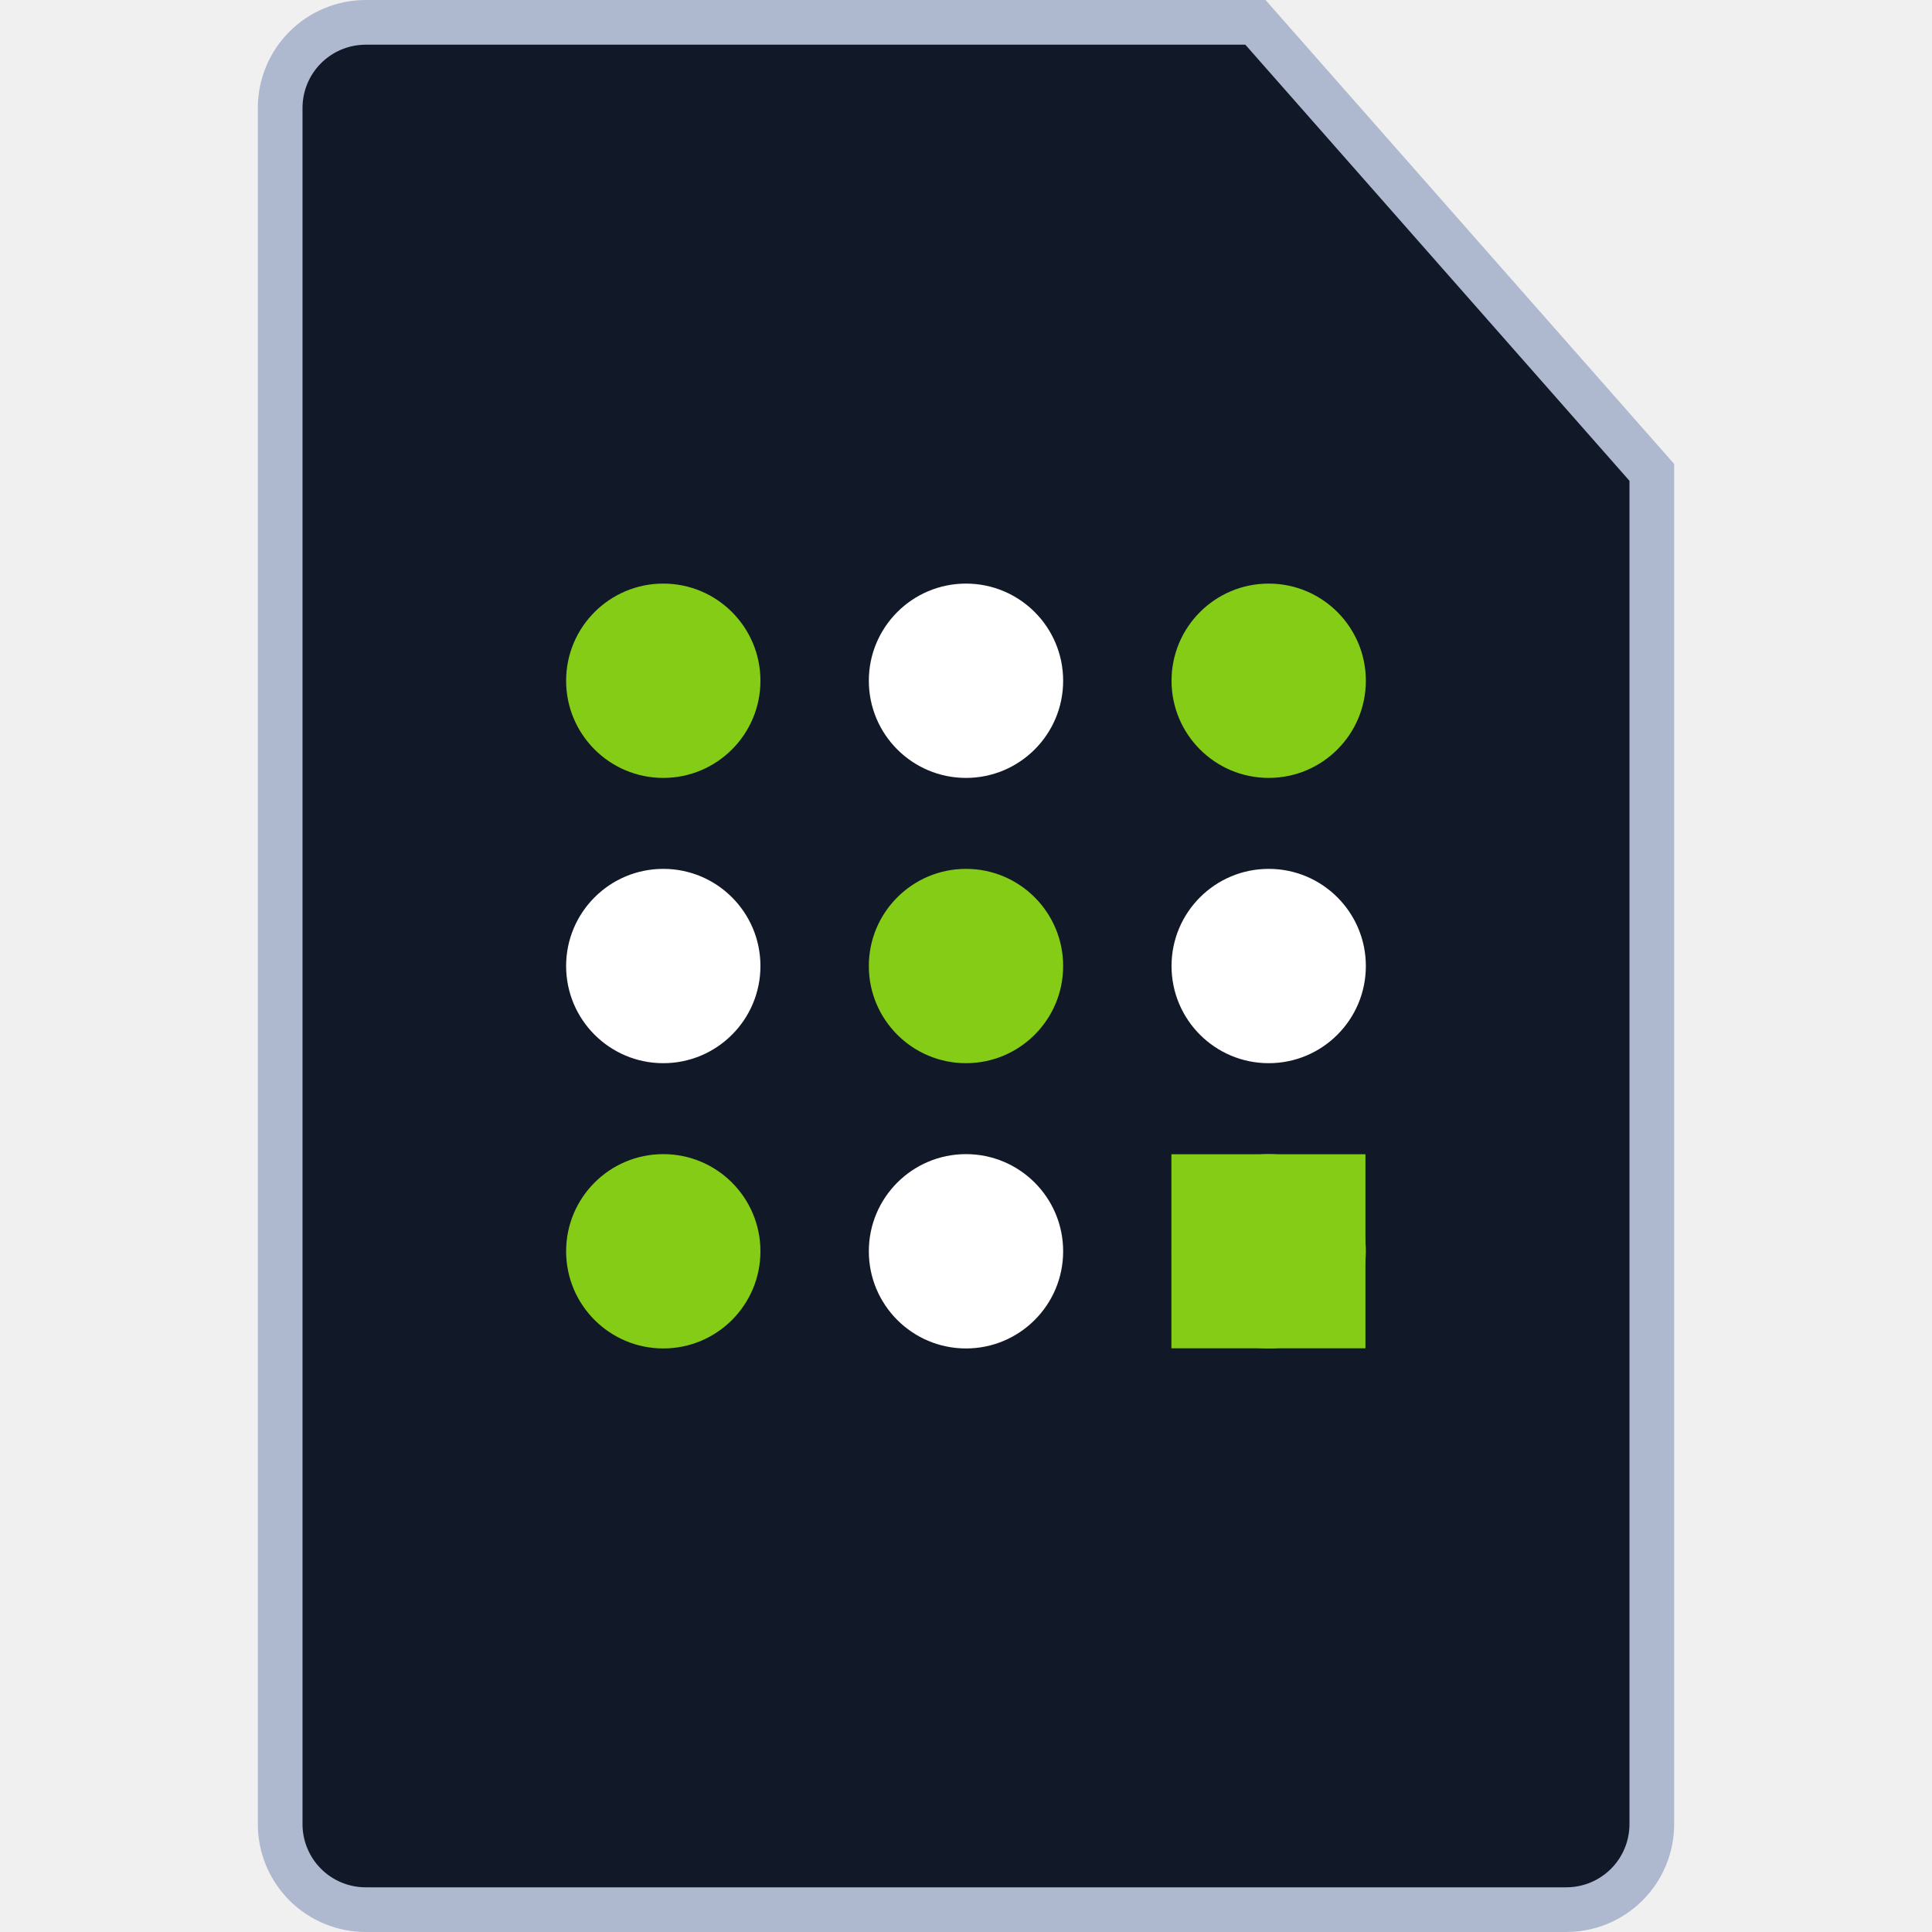
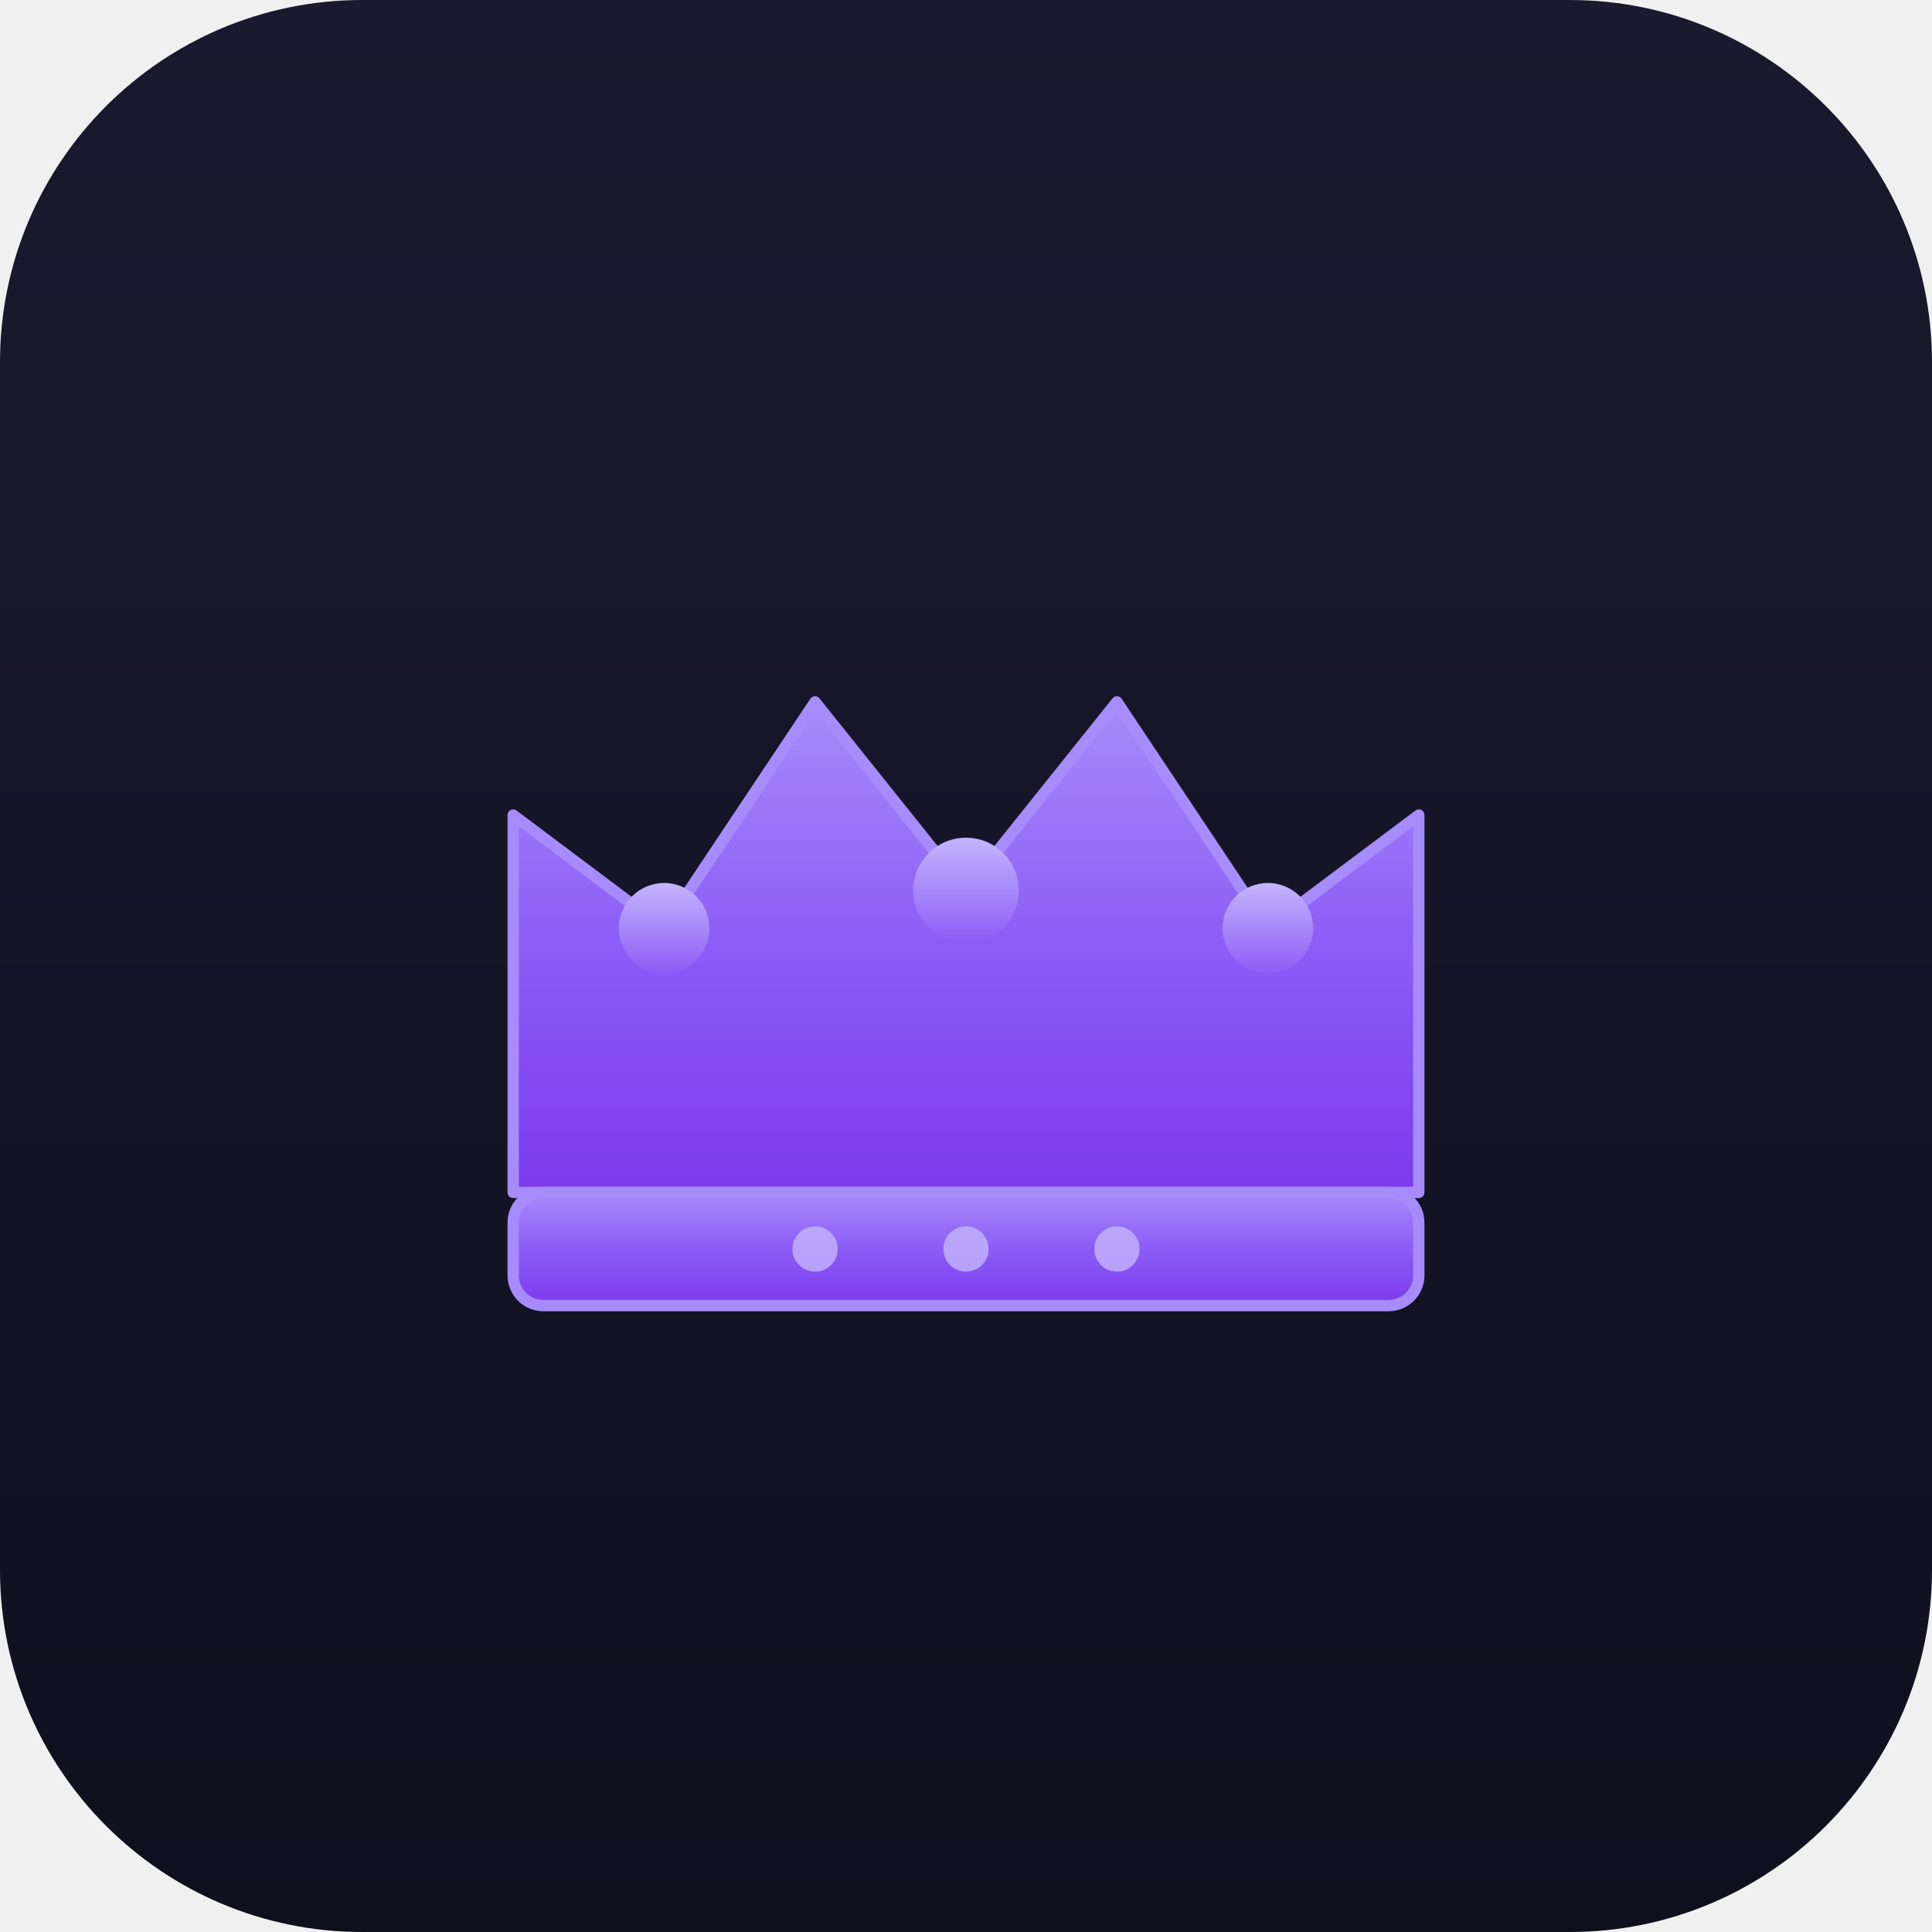
- <svg xmlns="http://www.w3.org/2000/svg" xml:space="preserve" width="512" height="512" style="cursor:default" viewBox="0 0 96.983 132.292">
-   <g transform="translate(-56.568 -82.29)">
-     <path d="M124.878 83.82h-60.91a5.86 5.86 0 0 0-5.87 5.87v117.496a5.855 5.855 0 0 0 5.87 5.866h82.182a5.855 5.855 0 0 0 5.87-5.866v-92.55z" style="display:inline;fill:#111827;stroke:#aeb9d0;stroke-width:3.06;stroke-dasharray:none;stroke-opacity:1" />
-     <circle cx="84.331" cy="128.904" r="6.653" style="fill:#84cc16;fill-opacity:1;stroke-width:2.131" />
-     <circle cx="105.059" cy="128.904" r="6.653" style="fill:#fff;fill-opacity:1;stroke-width:2.131" />
-     <circle cx="125.786" cy="128.904" r="6.653" style="fill:#84cc16;fill-opacity:1;stroke-width:2.131" />
-     <circle cx="84.331" cy="148.438" r="6.653" style="fill:#fff;fill-opacity:1;stroke-width:2.131" />
-     <circle cx="105.059" cy="148.438" r="6.653" style="display:inline;fill:#84cc16;fill-opacity:1;stroke-width:2.131" />
-     <circle cx="125.786" cy="148.438" r="6.653" style="fill:#fff;fill-opacity:1;stroke-width:2.131" />
-     <circle cx="84.331" cy="167.971" r="6.653" style="fill:#84cc16;fill-opacity:1;stroke-width:2.131" />
-     <circle cx="105.059" cy="167.971" r="6.653" style="fill:#fff;fill-opacity:1;stroke-width:2.131" />
-     <circle cx="125.786" cy="167.971" r="6.653" style="fill:#84cc16;fill-opacity:1;stroke-width:2.131" />
-     <path d="M119.124 161.326h13.287v13.287h-13.287z" style="fill:#84cc16;fill-opacity:1;stroke:none;stroke-width:3.045;stroke-opacity:1" />
+ <svg xmlns="http://www.w3.org/2000/svg" width="512" height="512" viewBox="0 0 512 512">
+   <defs>
+     <linearGradient id="bg" x1="0" y1="0" x2="0" y2="1">
+       <stop offset="0%" stop-color="#1a1a2e" />
+       <stop offset="100%" stop-color="#0f0f1e" />
+     </linearGradient>
+     <linearGradient id="crown" x1="0" y1="0" x2="0" y2="1">
+       <stop offset="0%" stop-color="#a78bfa" />
+       <stop offset="50%" stop-color="#8b5cf6" />
+       <stop offset="100%" stop-color="#7c3aed" />
+     </linearGradient>
+     <linearGradient id="gem" x1="0" y1="0" x2="0" y2="1">
+       <stop offset="0%" stop-color="#c4b5fd" />
+       <stop offset="100%" stop-color="#8b5cf6" />
+     </linearGradient>
+   </defs>
+   <rect width="512" height="512" rx="96" fill="url(#bg)" />
+   <g transform="translate(256, 256)">
+     <path d="M-120,-40 L-120,60 L120,60 L120,-40 L80,-10 L40,-70 L0,-20 L-40,-70 L-80,-10 Z" fill="url(#crown)" stroke="#a78bfa" stroke-width="3" stroke-linejoin="round" />
+     <rect x="-120" y="60" width="240" height="30" rx="8" fill="url(#crown)" stroke="#a78bfa" stroke-width="3" />
+     <circle cx="-80" cy="-10" r="12" fill="url(#gem)" />
+     <circle cx="0" cy="-20" r="14" fill="url(#gem)" />
+     <circle cx="80" cy="-10" r="12" fill="url(#gem)" />
+     <circle cx="-40" cy="75" r="6" fill="#c4b5fd" opacity="0.8" />
+     <circle cx="0" cy="75" r="6" fill="#c4b5fd" opacity="0.8" />
+     <circle cx="40" cy="75" r="6" fill="#c4b5fd" opacity="0.8" />
  </g>
</svg>
